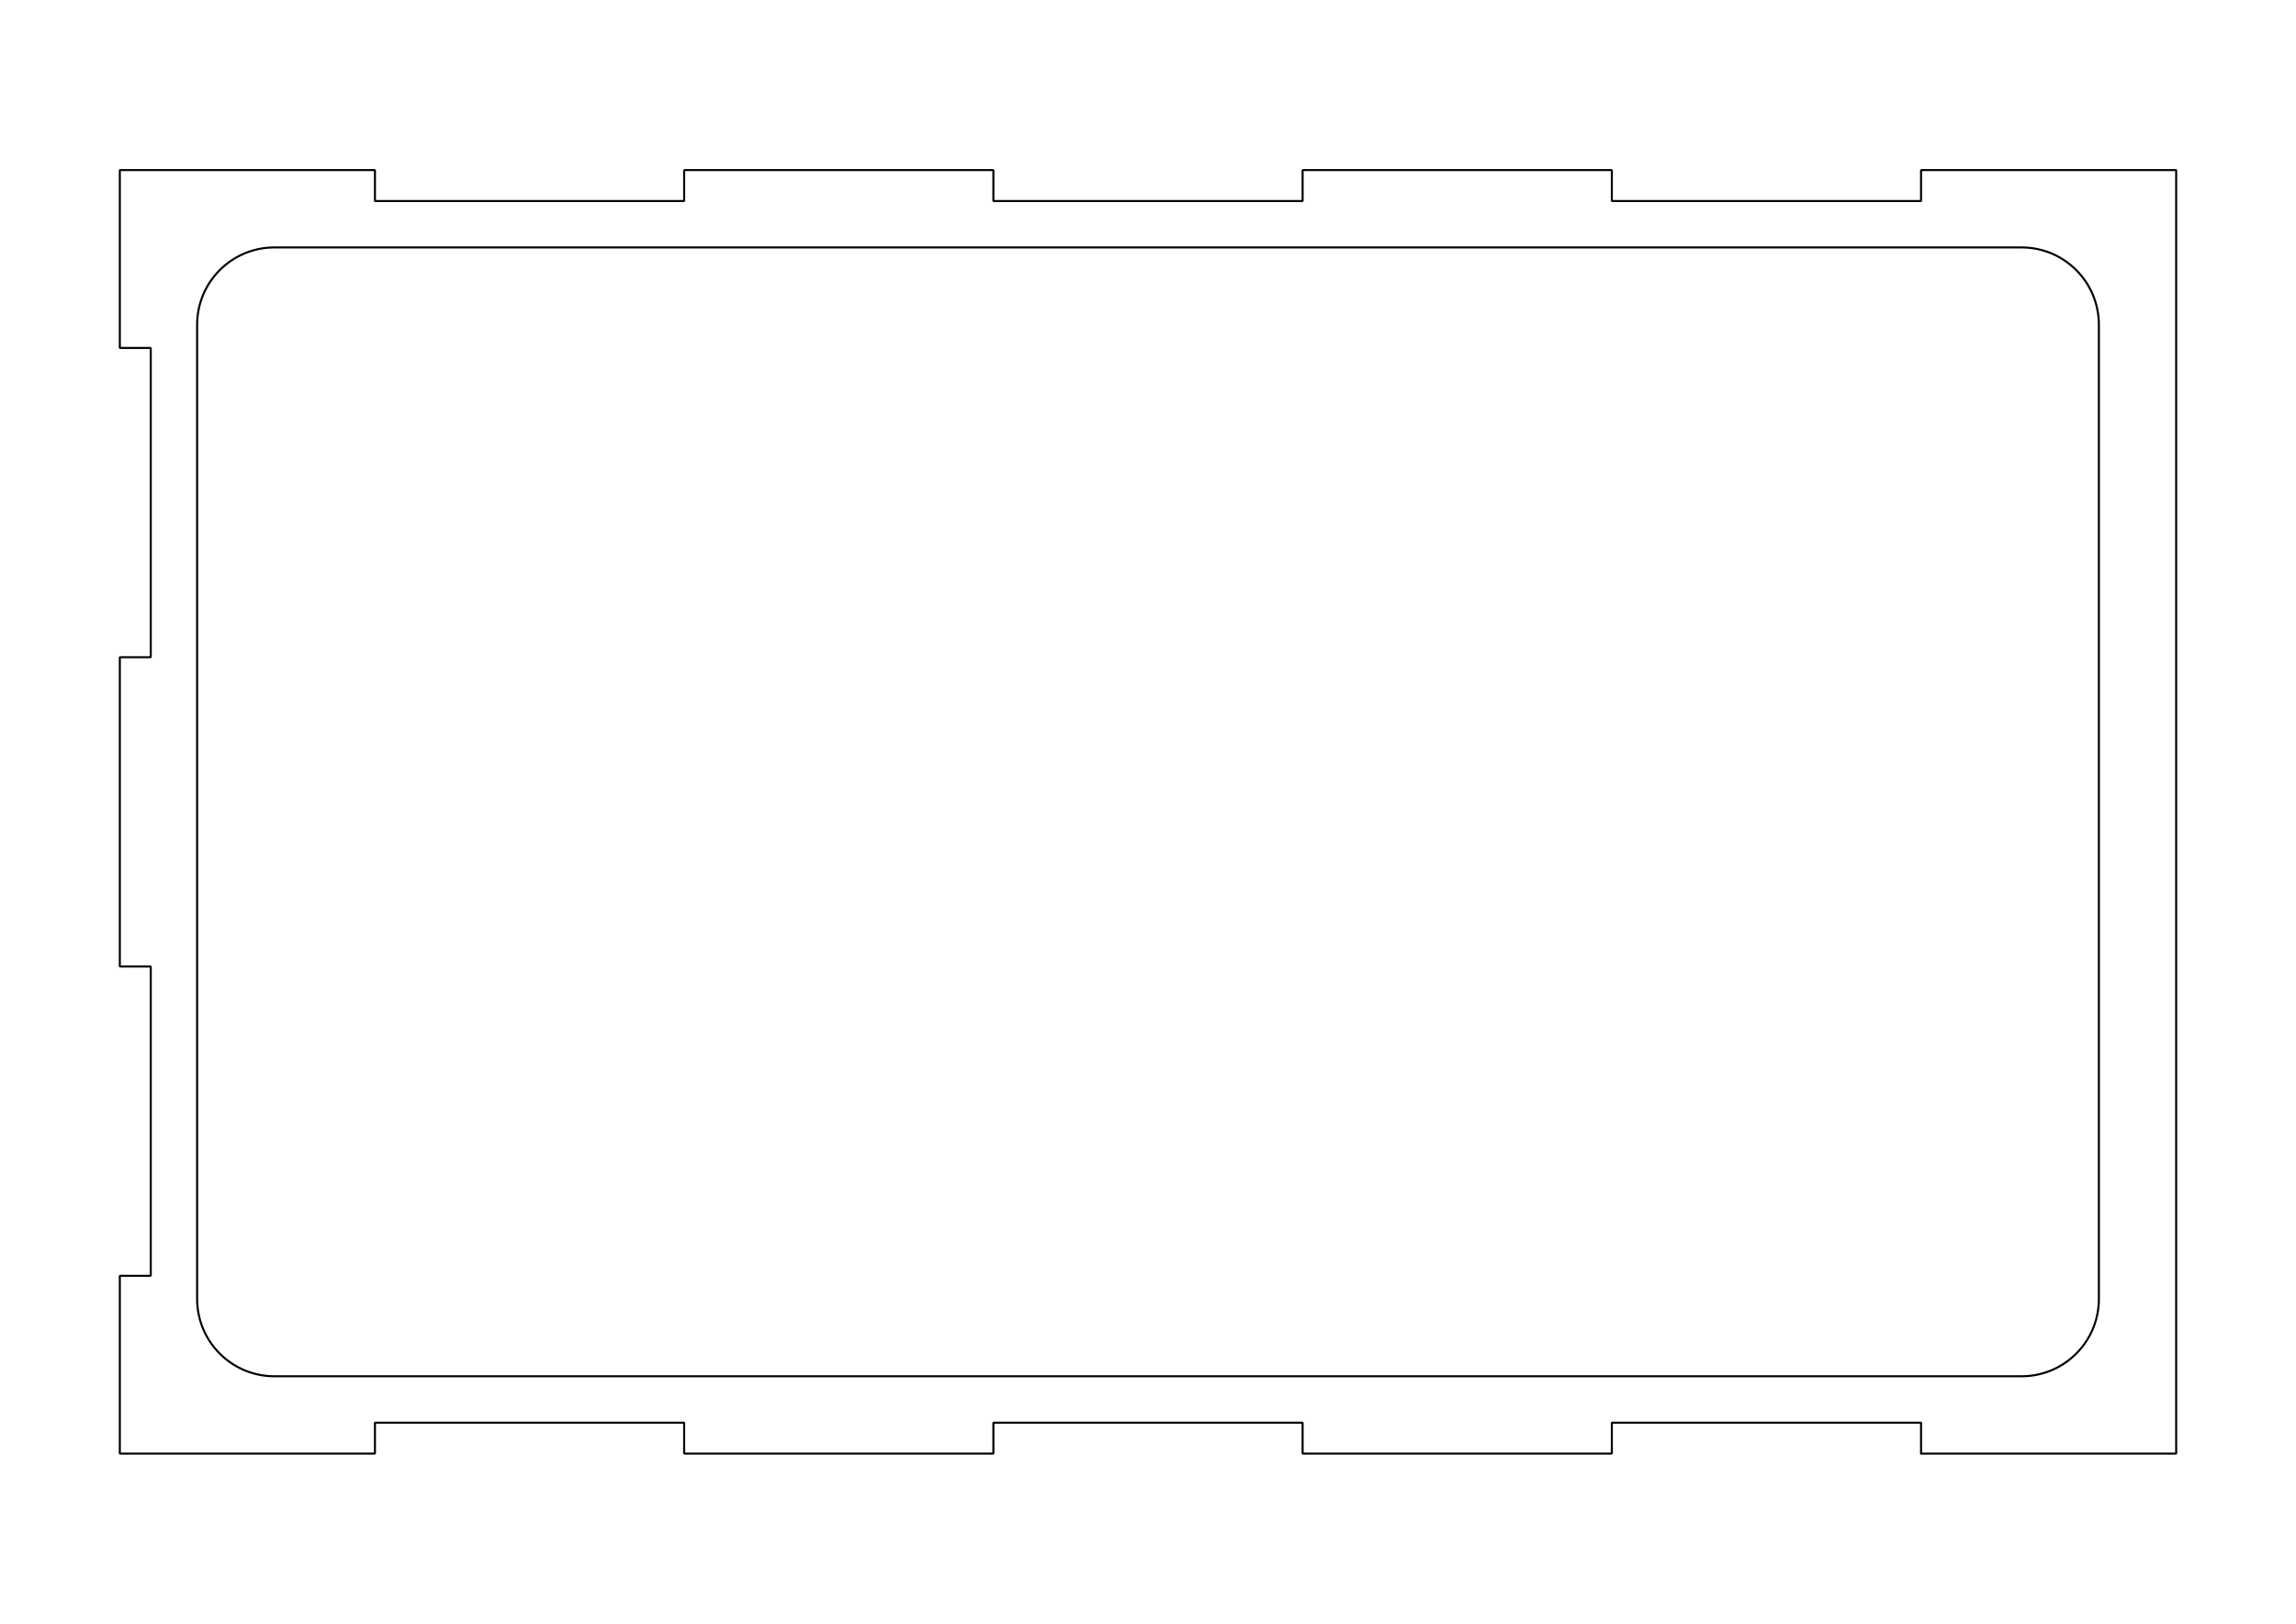
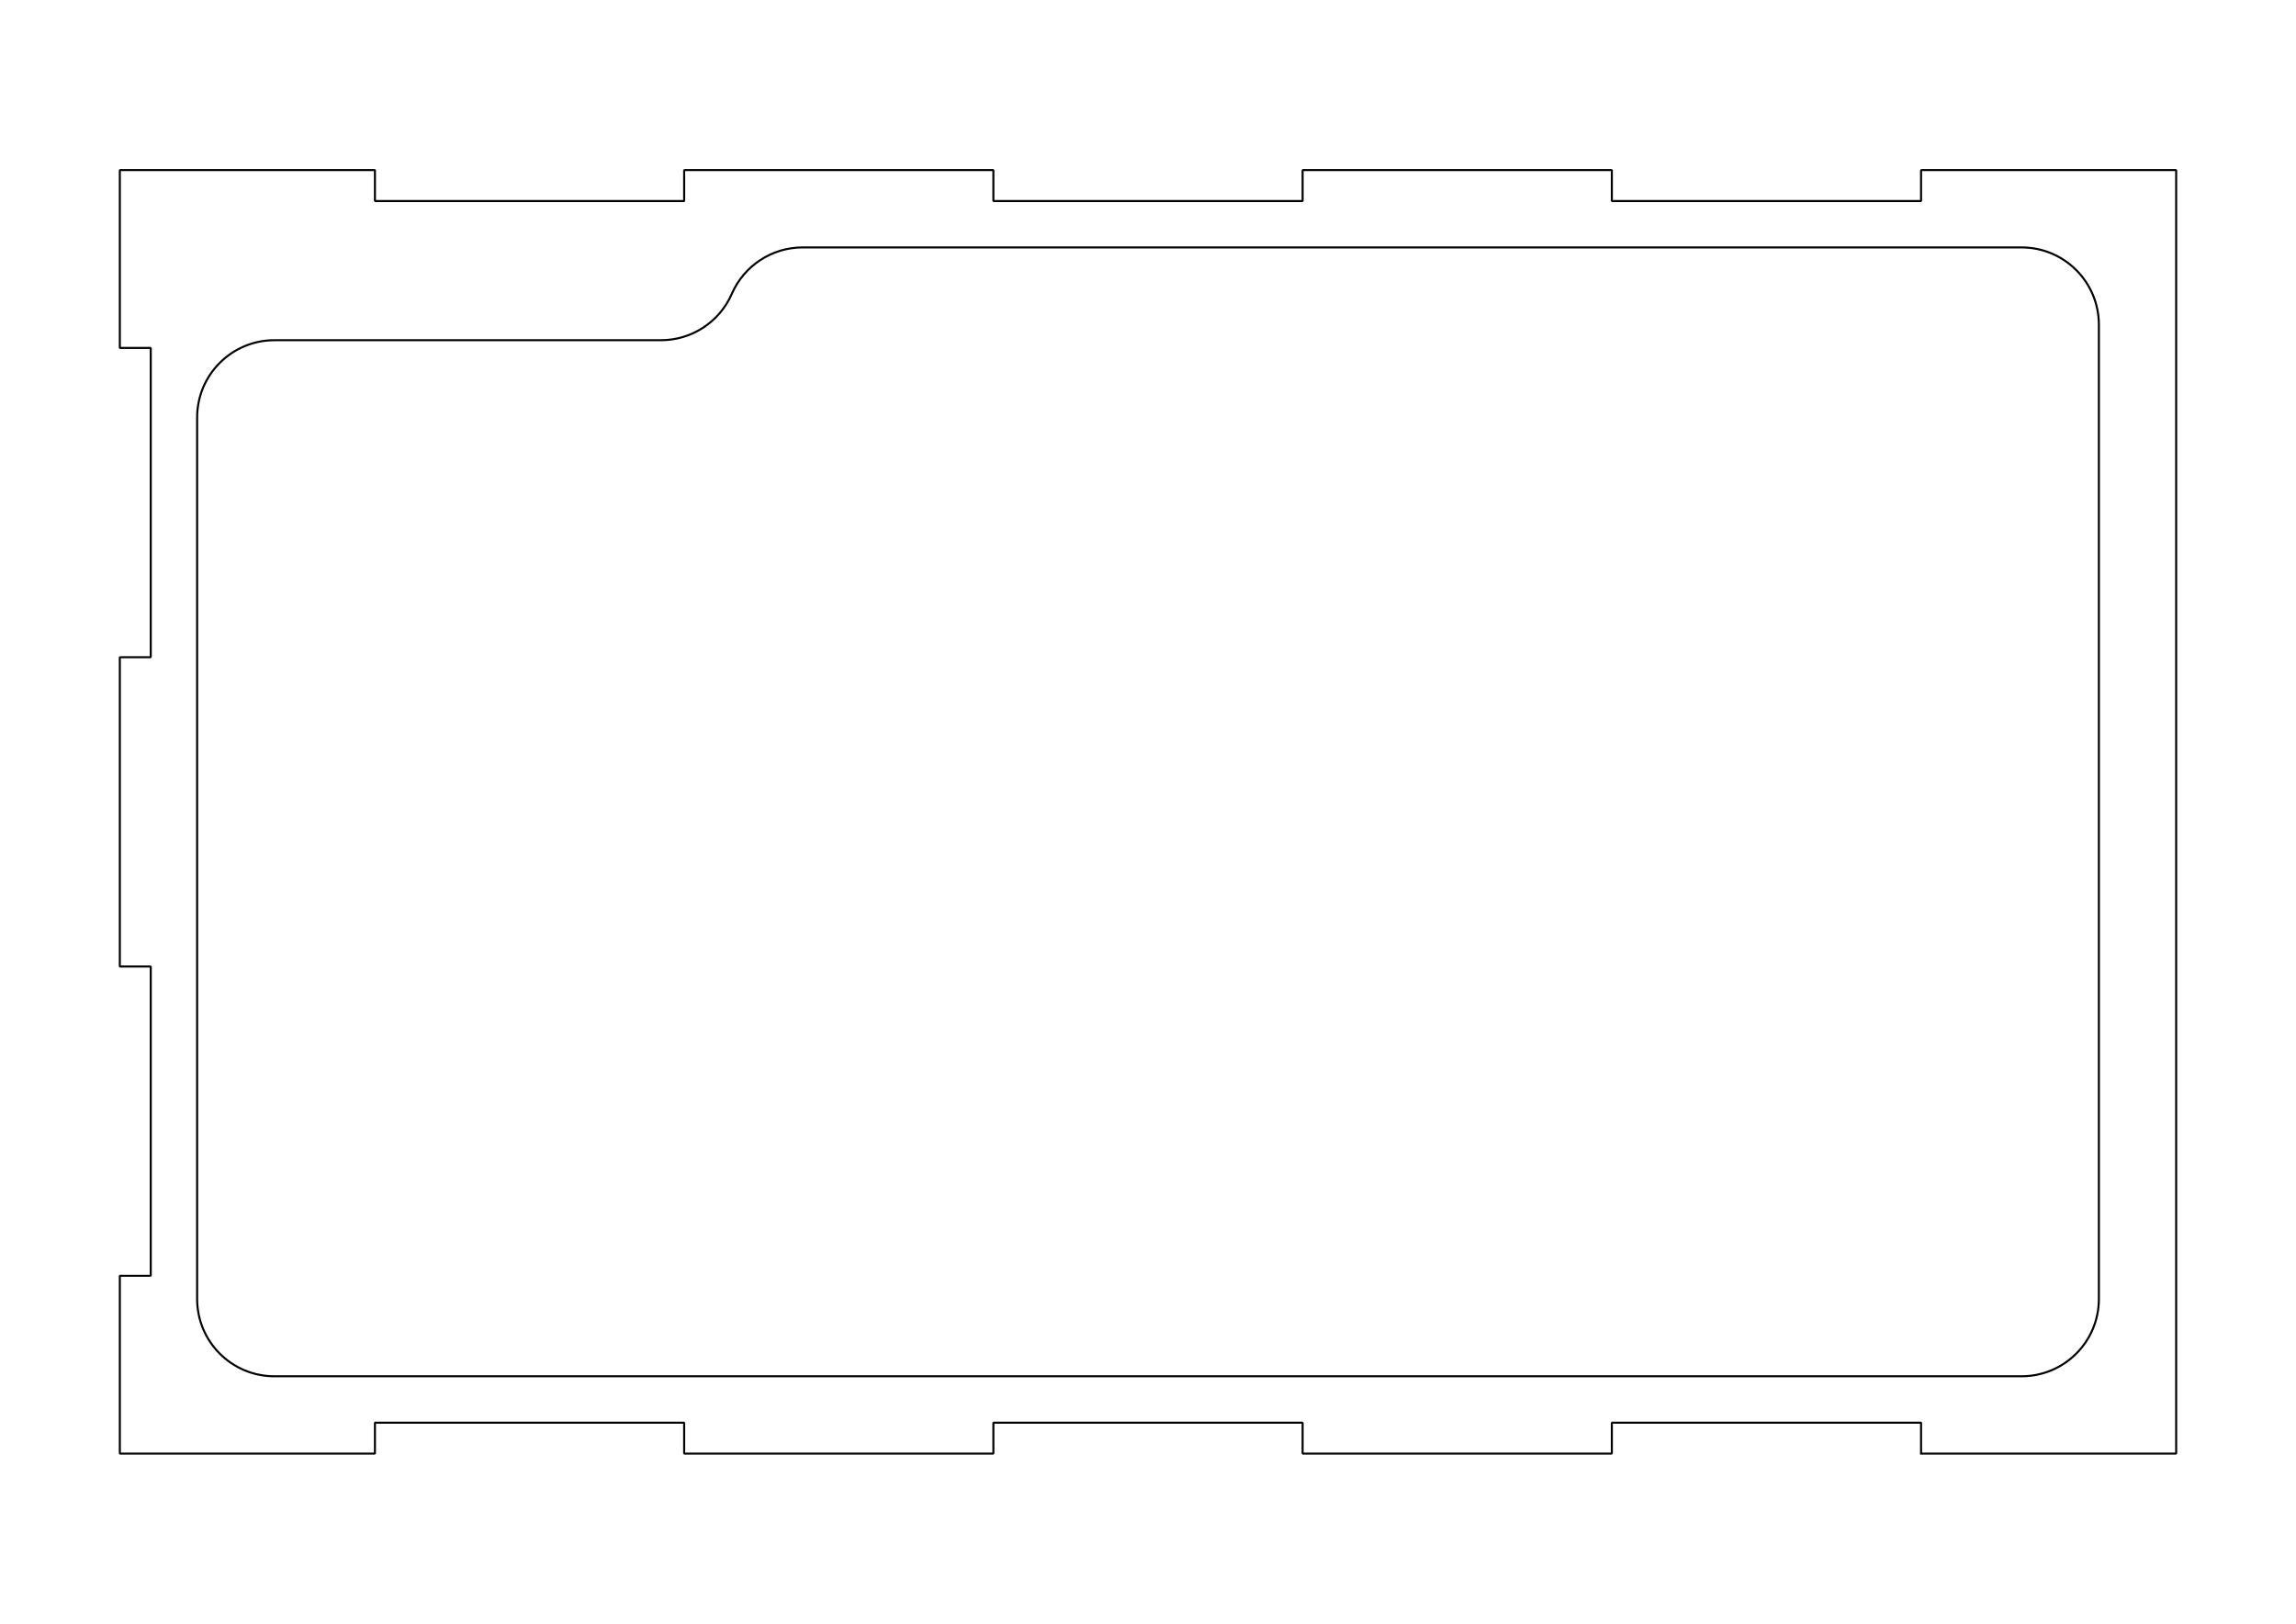
- <svg xmlns="http://www.w3.org/2000/svg" width="297mm" height="210mm" viewBox="0 0 2970 2100" version="1.2" id="svg468">
+ <svg xmlns="http://www.w3.org/2000/svg" width="297mm" height="210mm" viewBox="0 0 2970 2100" version="1.2" id="svg508">
  <defs id="defs6" />
  <path d="m 2485,1880 h 330 V 220 h -330 v 40 h -400 v -40 h -400 v 40 H 1285 V 220 H 885 v 40 H 485 V 220 H 155 v 230 h 40 v 400 h -40 v 400 h 40 v 400 h -40 v 230 h 330 v -40 h 400 v 40 h 400 v -40 h 400 v 40 h 400 v -40 h 400 v 40" id="path50" style="font-style:normal;font-weight:400;font-size:medium;font-family:'Sans Serif';vector-effect:non-scaling-stroke;fill:none;fill-opacity:1;fill-rule:evenodd;stroke:#000000;stroke-width:1;stroke-linecap:square;stroke-linejoin:bevel;stroke-opacity:1" />
-   <path d="m 2715,420 v 1260 c 0,55.228 -44.77,100 -100,100 H 355 c -55.23,0 -100,-44.772 -100,-100 V 420 c 0,-55.228 44.77,-100 100,-100 h 2260 c 55.23,0 100,44.772 100,100" id="path66" style="font-style:normal;font-weight:400;font-size:medium;font-family:'Sans Serif';vector-effect:non-scaling-stroke;fill:none;fill-opacity:1;fill-rule:evenodd;stroke:#000000;stroke-width:1;stroke-linecap:square;stroke-linejoin:bevel;stroke-opacity:1" />
+   <path d="m 2715,420 v 1260 c 0,55.228 -44.77,100 -100,100 H 355 c -55.23,0 -100,-44.772 -100,-100 V 540 c 0,-55.228 44.77,-100 100,-100 h 500 c 39.762,0 75.747,-23.557 91.652,-60 v 0 c 15.904,-36.443 51.889,-60 91.651,-60 H 2615 c 55.23,0 100,44.772 100,100" id="path66" style="font-style:normal;font-weight:400;font-size:medium;font-family:'Sans Serif';vector-effect:non-scaling-stroke;fill:none;fill-opacity:1;fill-rule:evenodd;stroke:#000000;stroke-width:1;stroke-linecap:square;stroke-linejoin:bevel;stroke-opacity:1" />
</svg>
